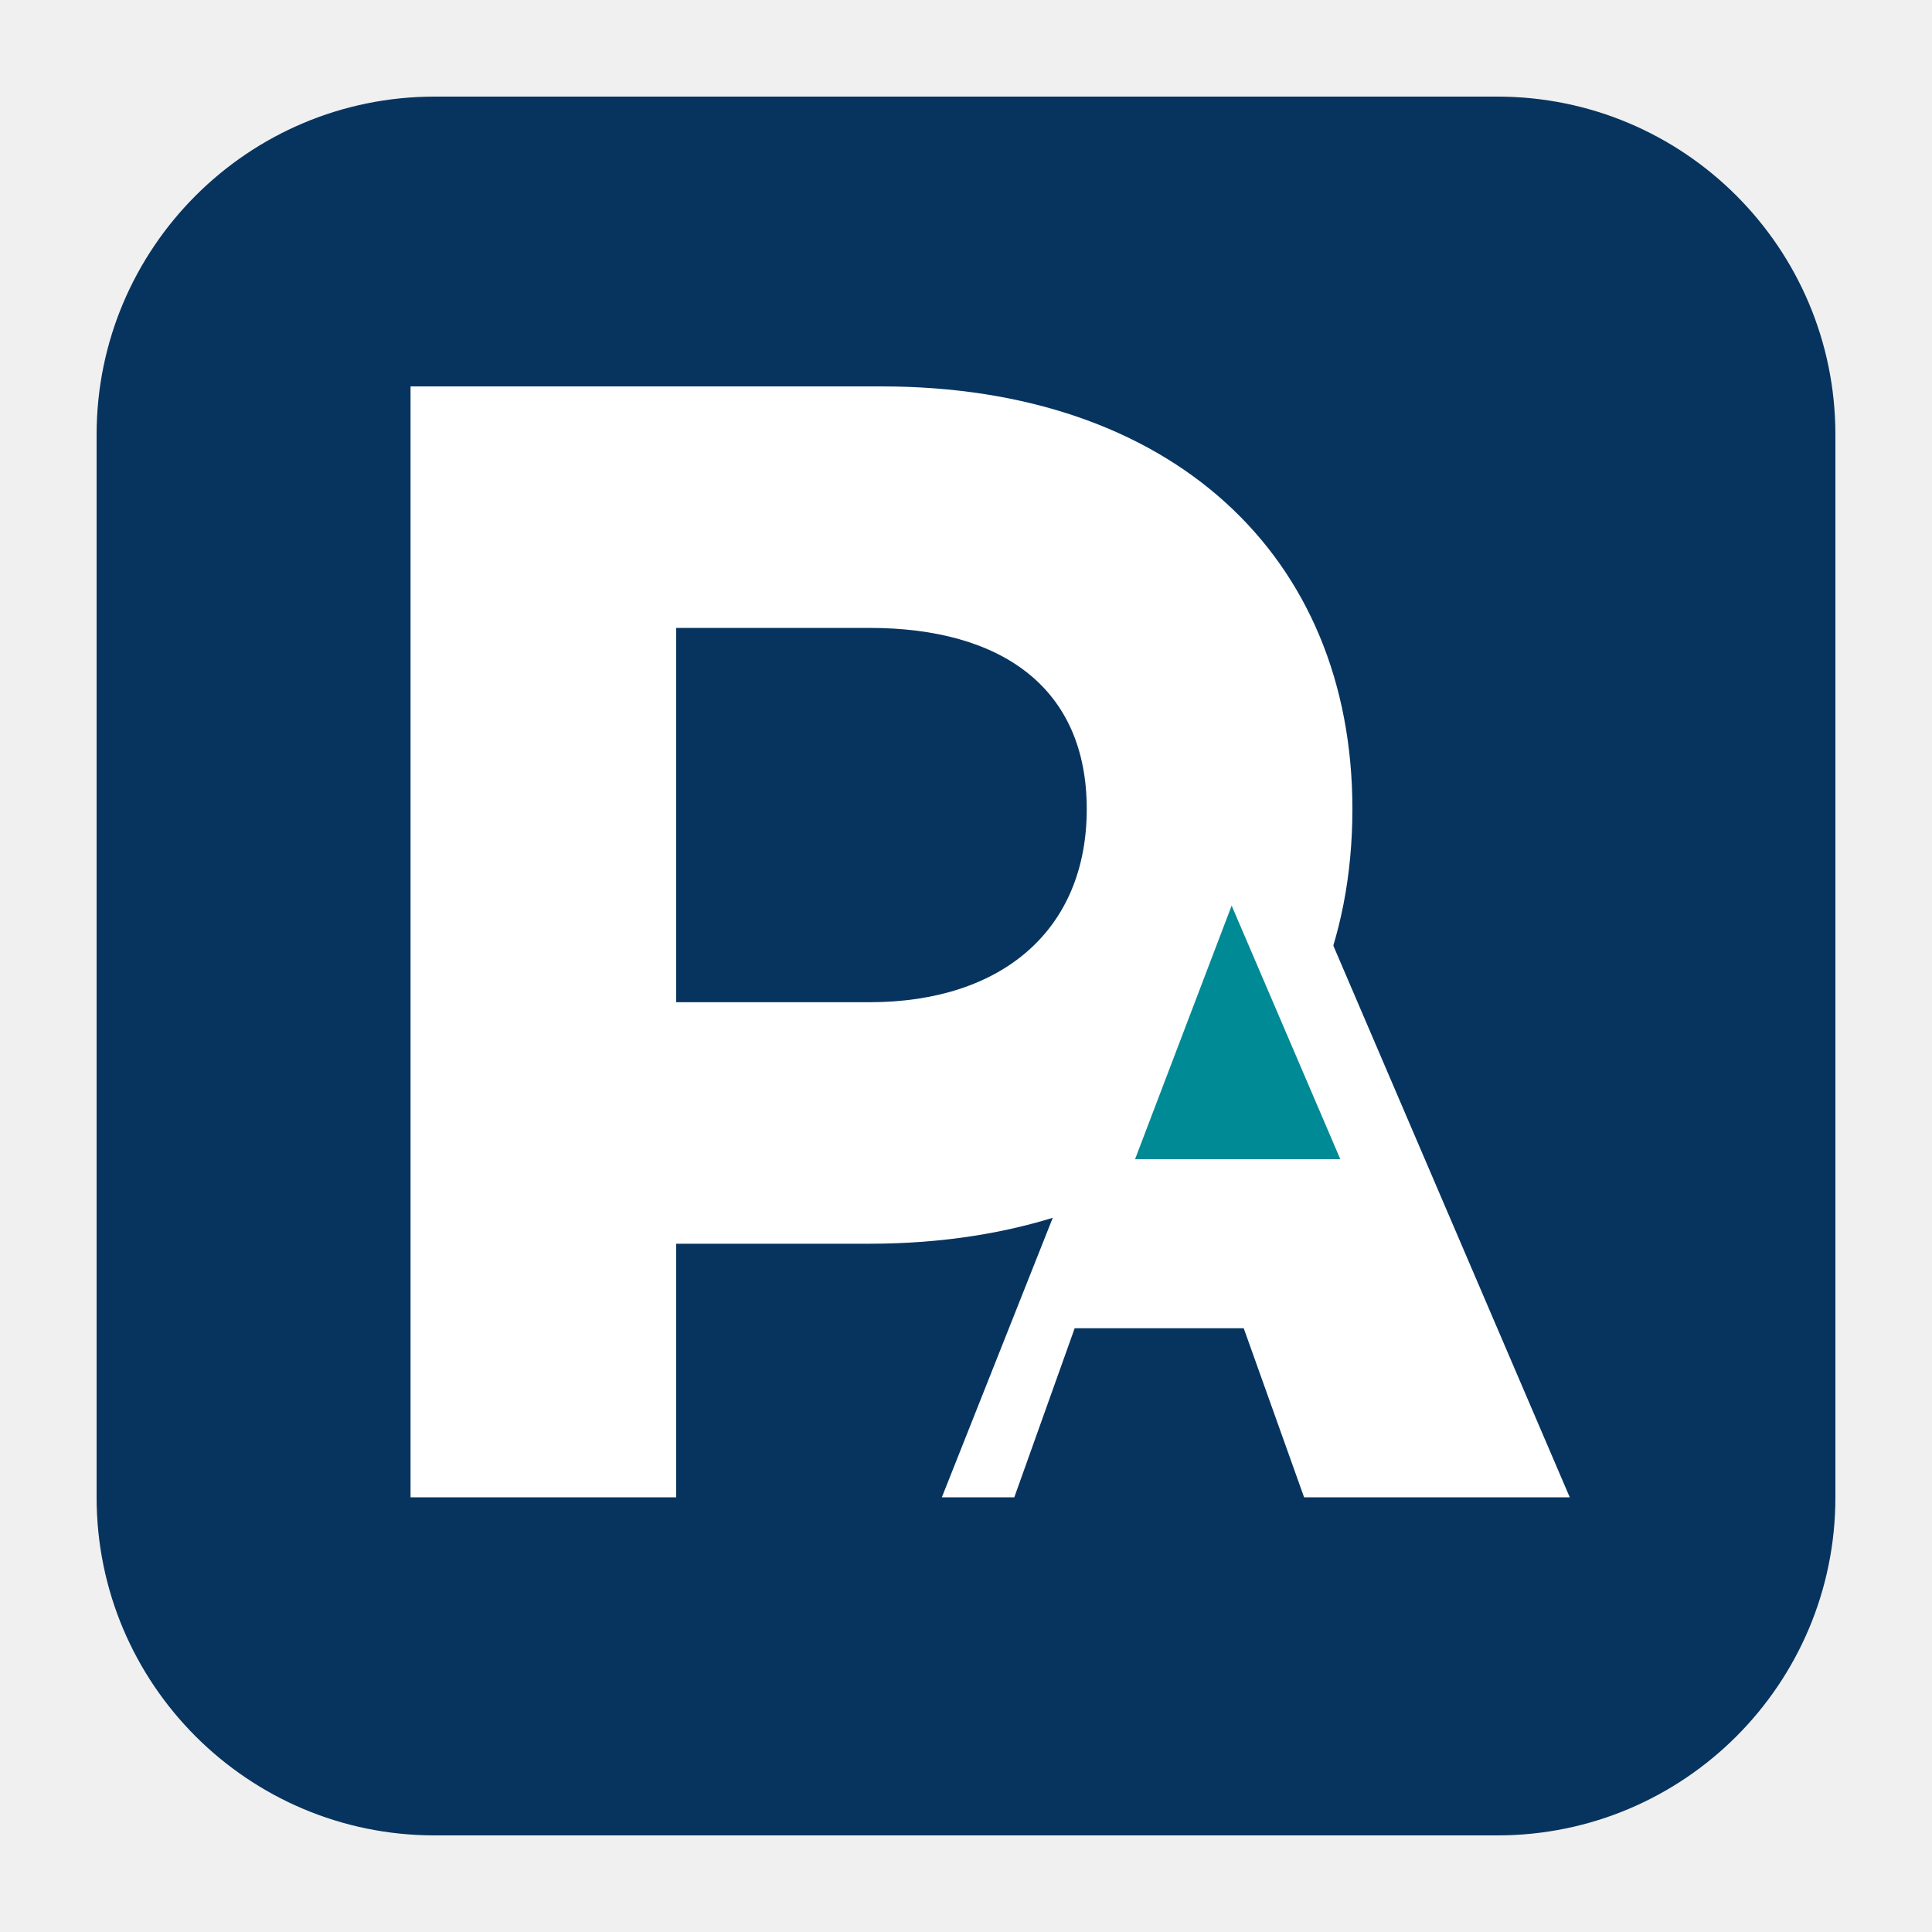
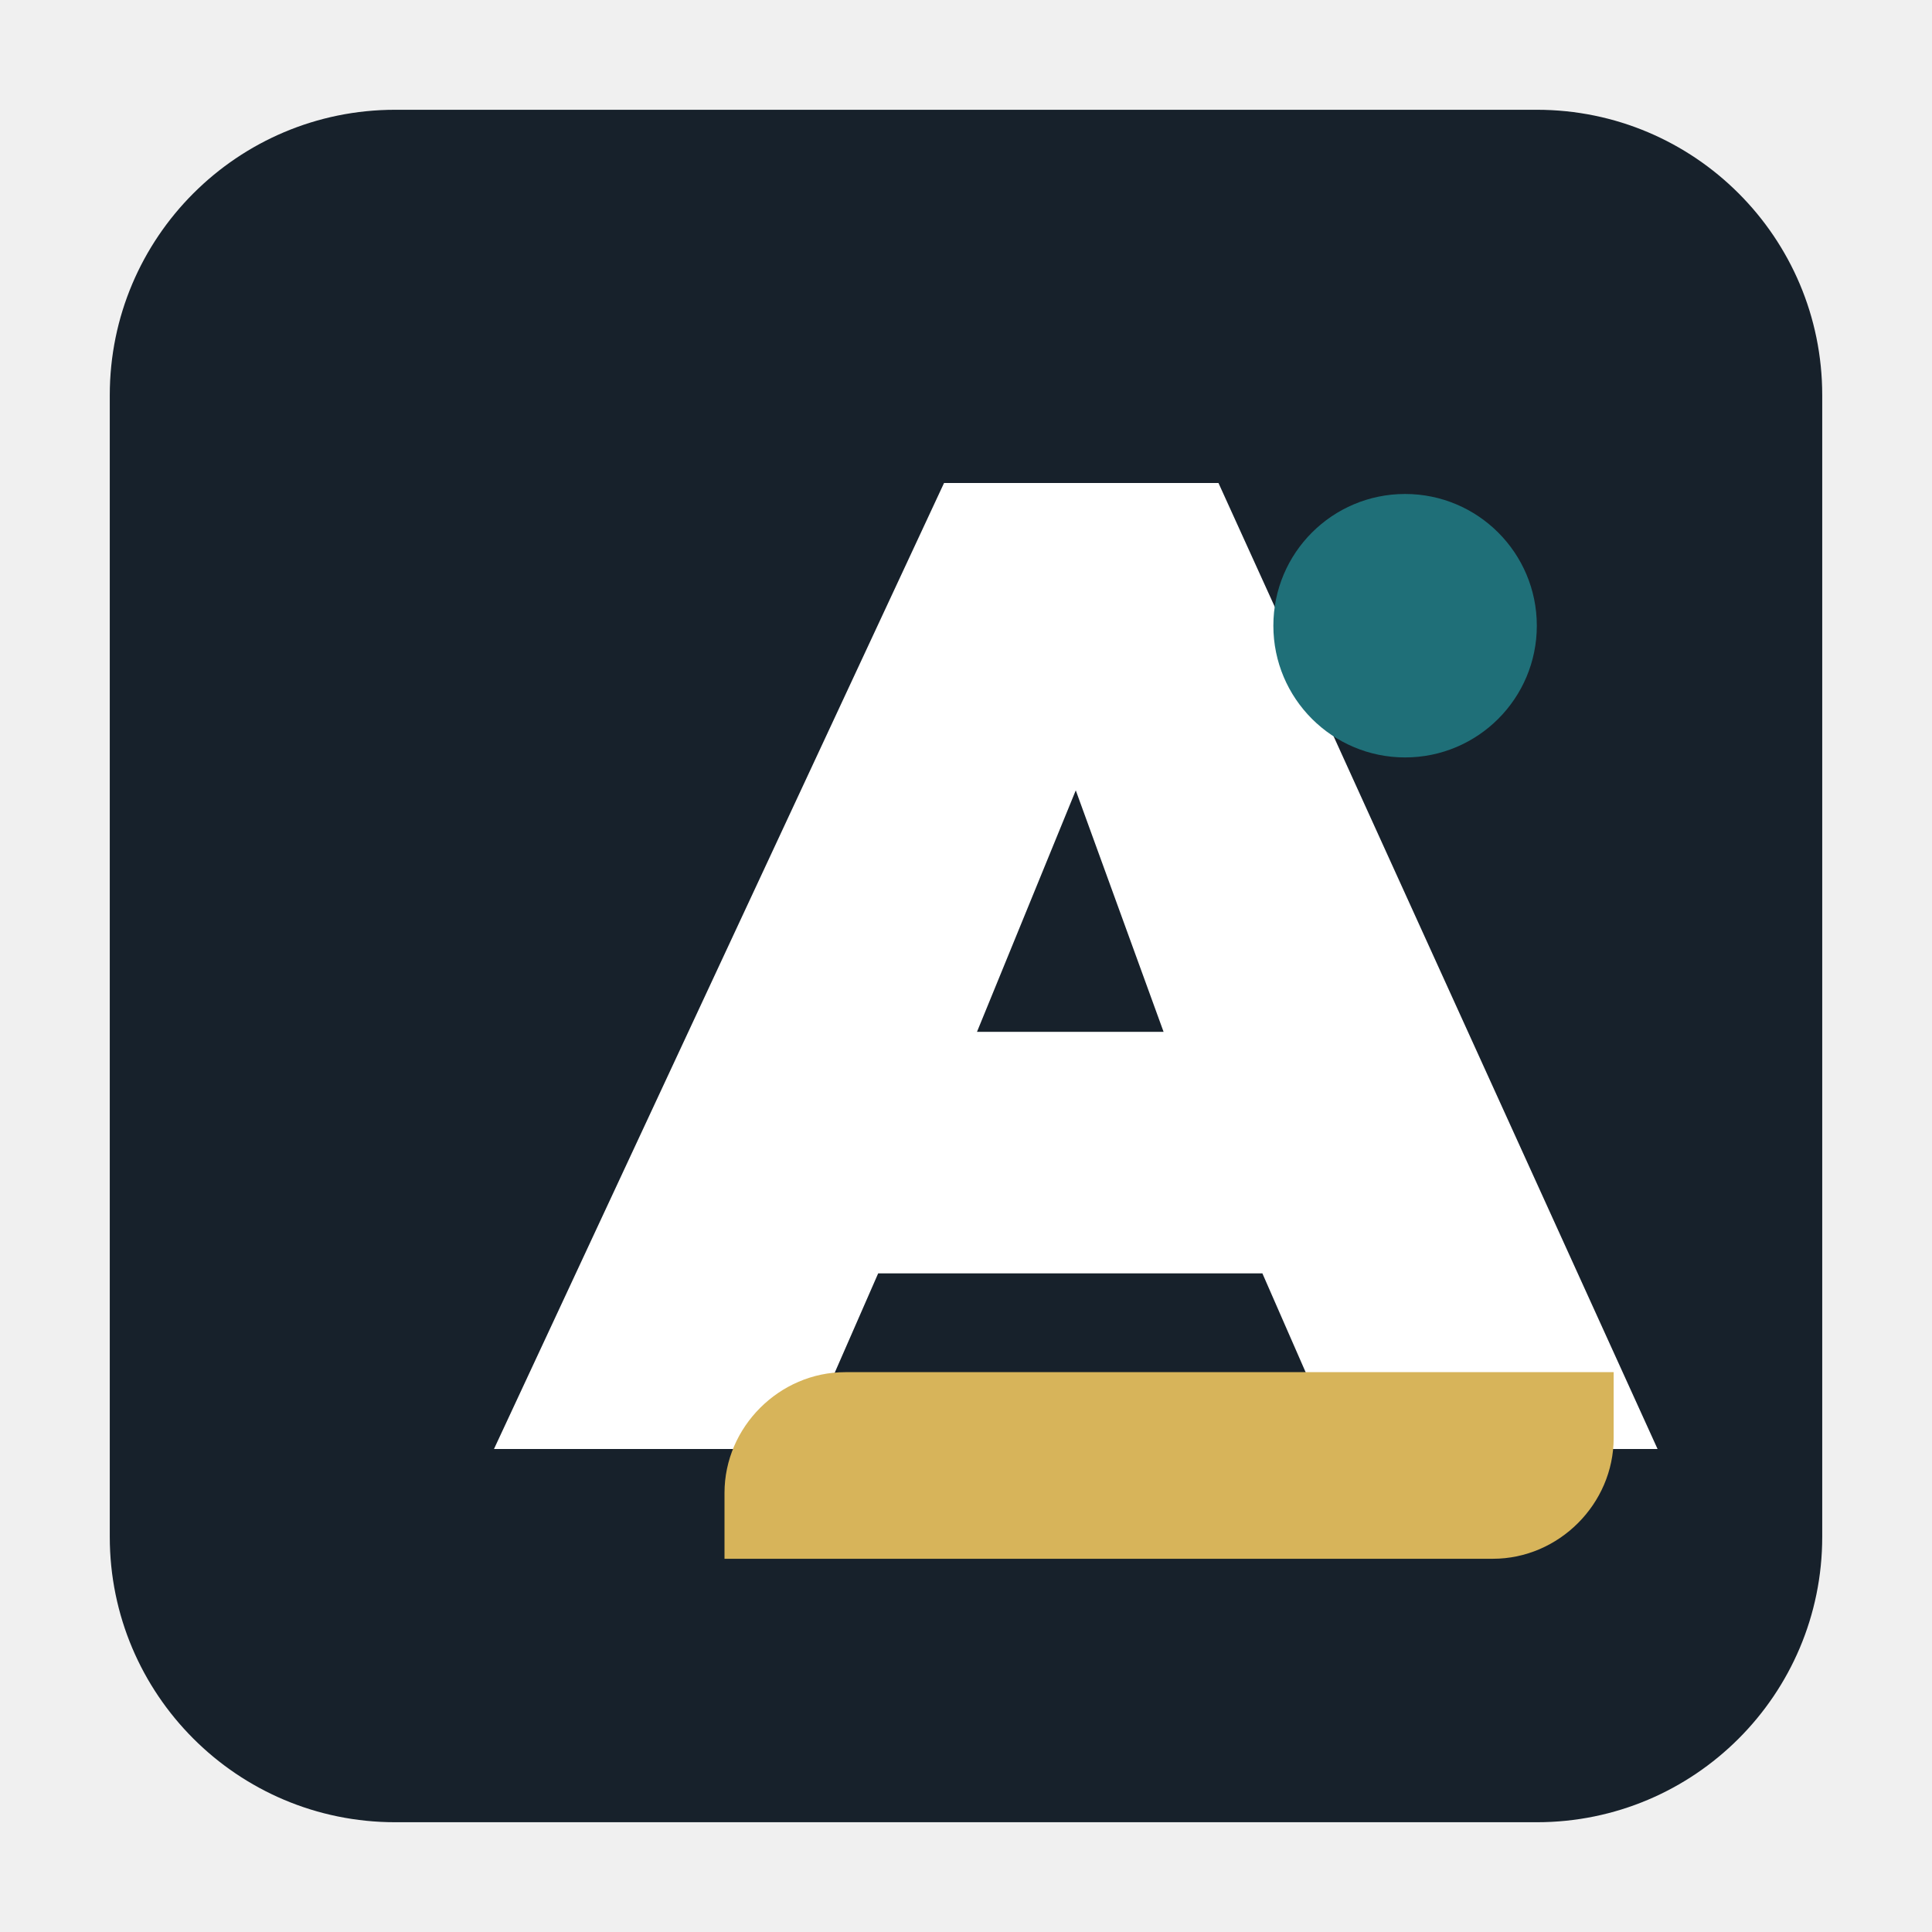
- <svg xmlns="http://www.w3.org/2000/svg" viewBox="0 0 160 160" role="img" aria-labelledby="title">
-   <rect x="8" y="8" width="144" height="144" rx="28" fill="#07345F" />
-   <path fill="#FFFFFF" fill-rule="evenodd" d="M34 32h39c24 0 39 14 39 35 0 22-16 36-40 36H56v21H34V32Zm22 20v31h16c11 0 18-6 18-16 0-10-7-15-18-15H56Z" />
-   <path fill="#FFFFFF" d="M78 124 103 61l27 63h-22l-5-14H89l-5 14H78Z" />
-   <path fill="#008A96" d="m94 96 8-21 9 21H94Z" />
+ <svg xmlns="http://www.w3.org/2000/svg" viewBox="0 0 176 176" role="img" aria-labelledby="title description">
+   <rect x="10" y="10" width="156" height="156" rx="26" fill="#17212B" />
+   <path fill="#FFFFFF" d="M45 132 86 44h25l40 88h-29l-7-16H80l-7 16H45Zm44-38h17l-8-22-9 22Z" />
+   <path fill="#D7B45A" d="M66 142h70c6 0 11-5 11-11v-6H77c-6 0-11 5-11 11v6Z" />
+   <circle cx="128" cy="57" r="12" fill="#1F6F78" />
</svg>
